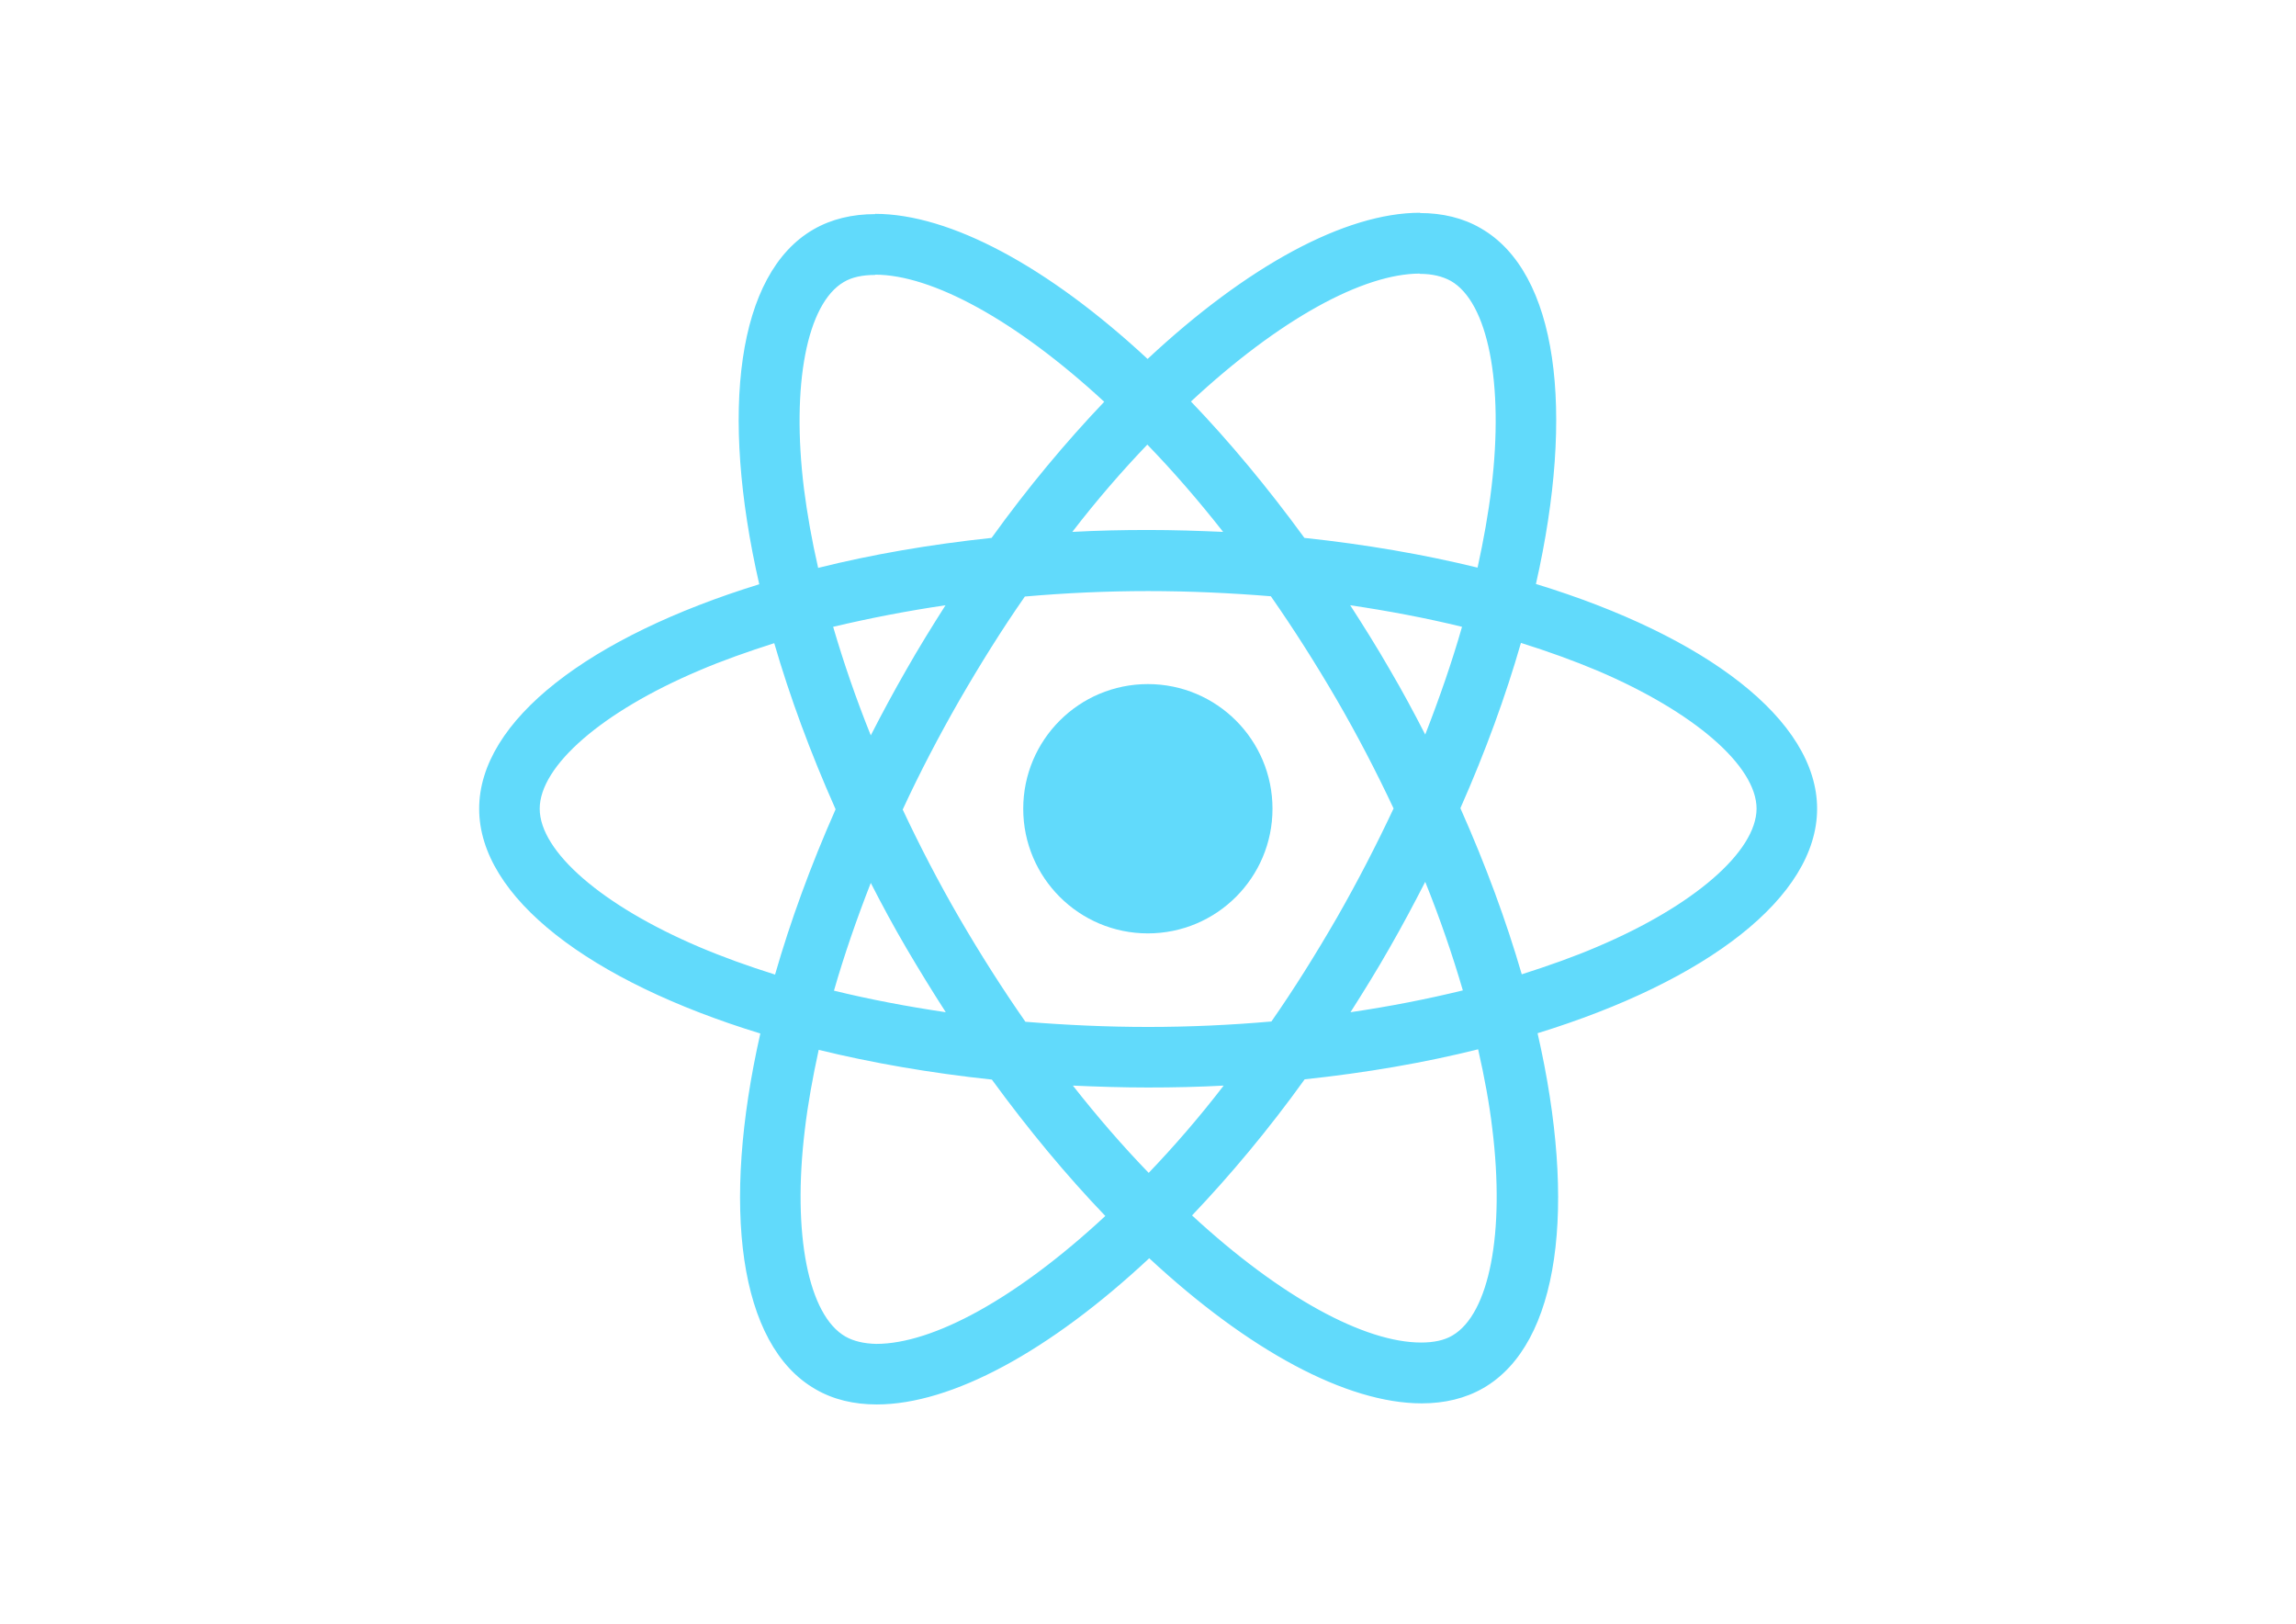
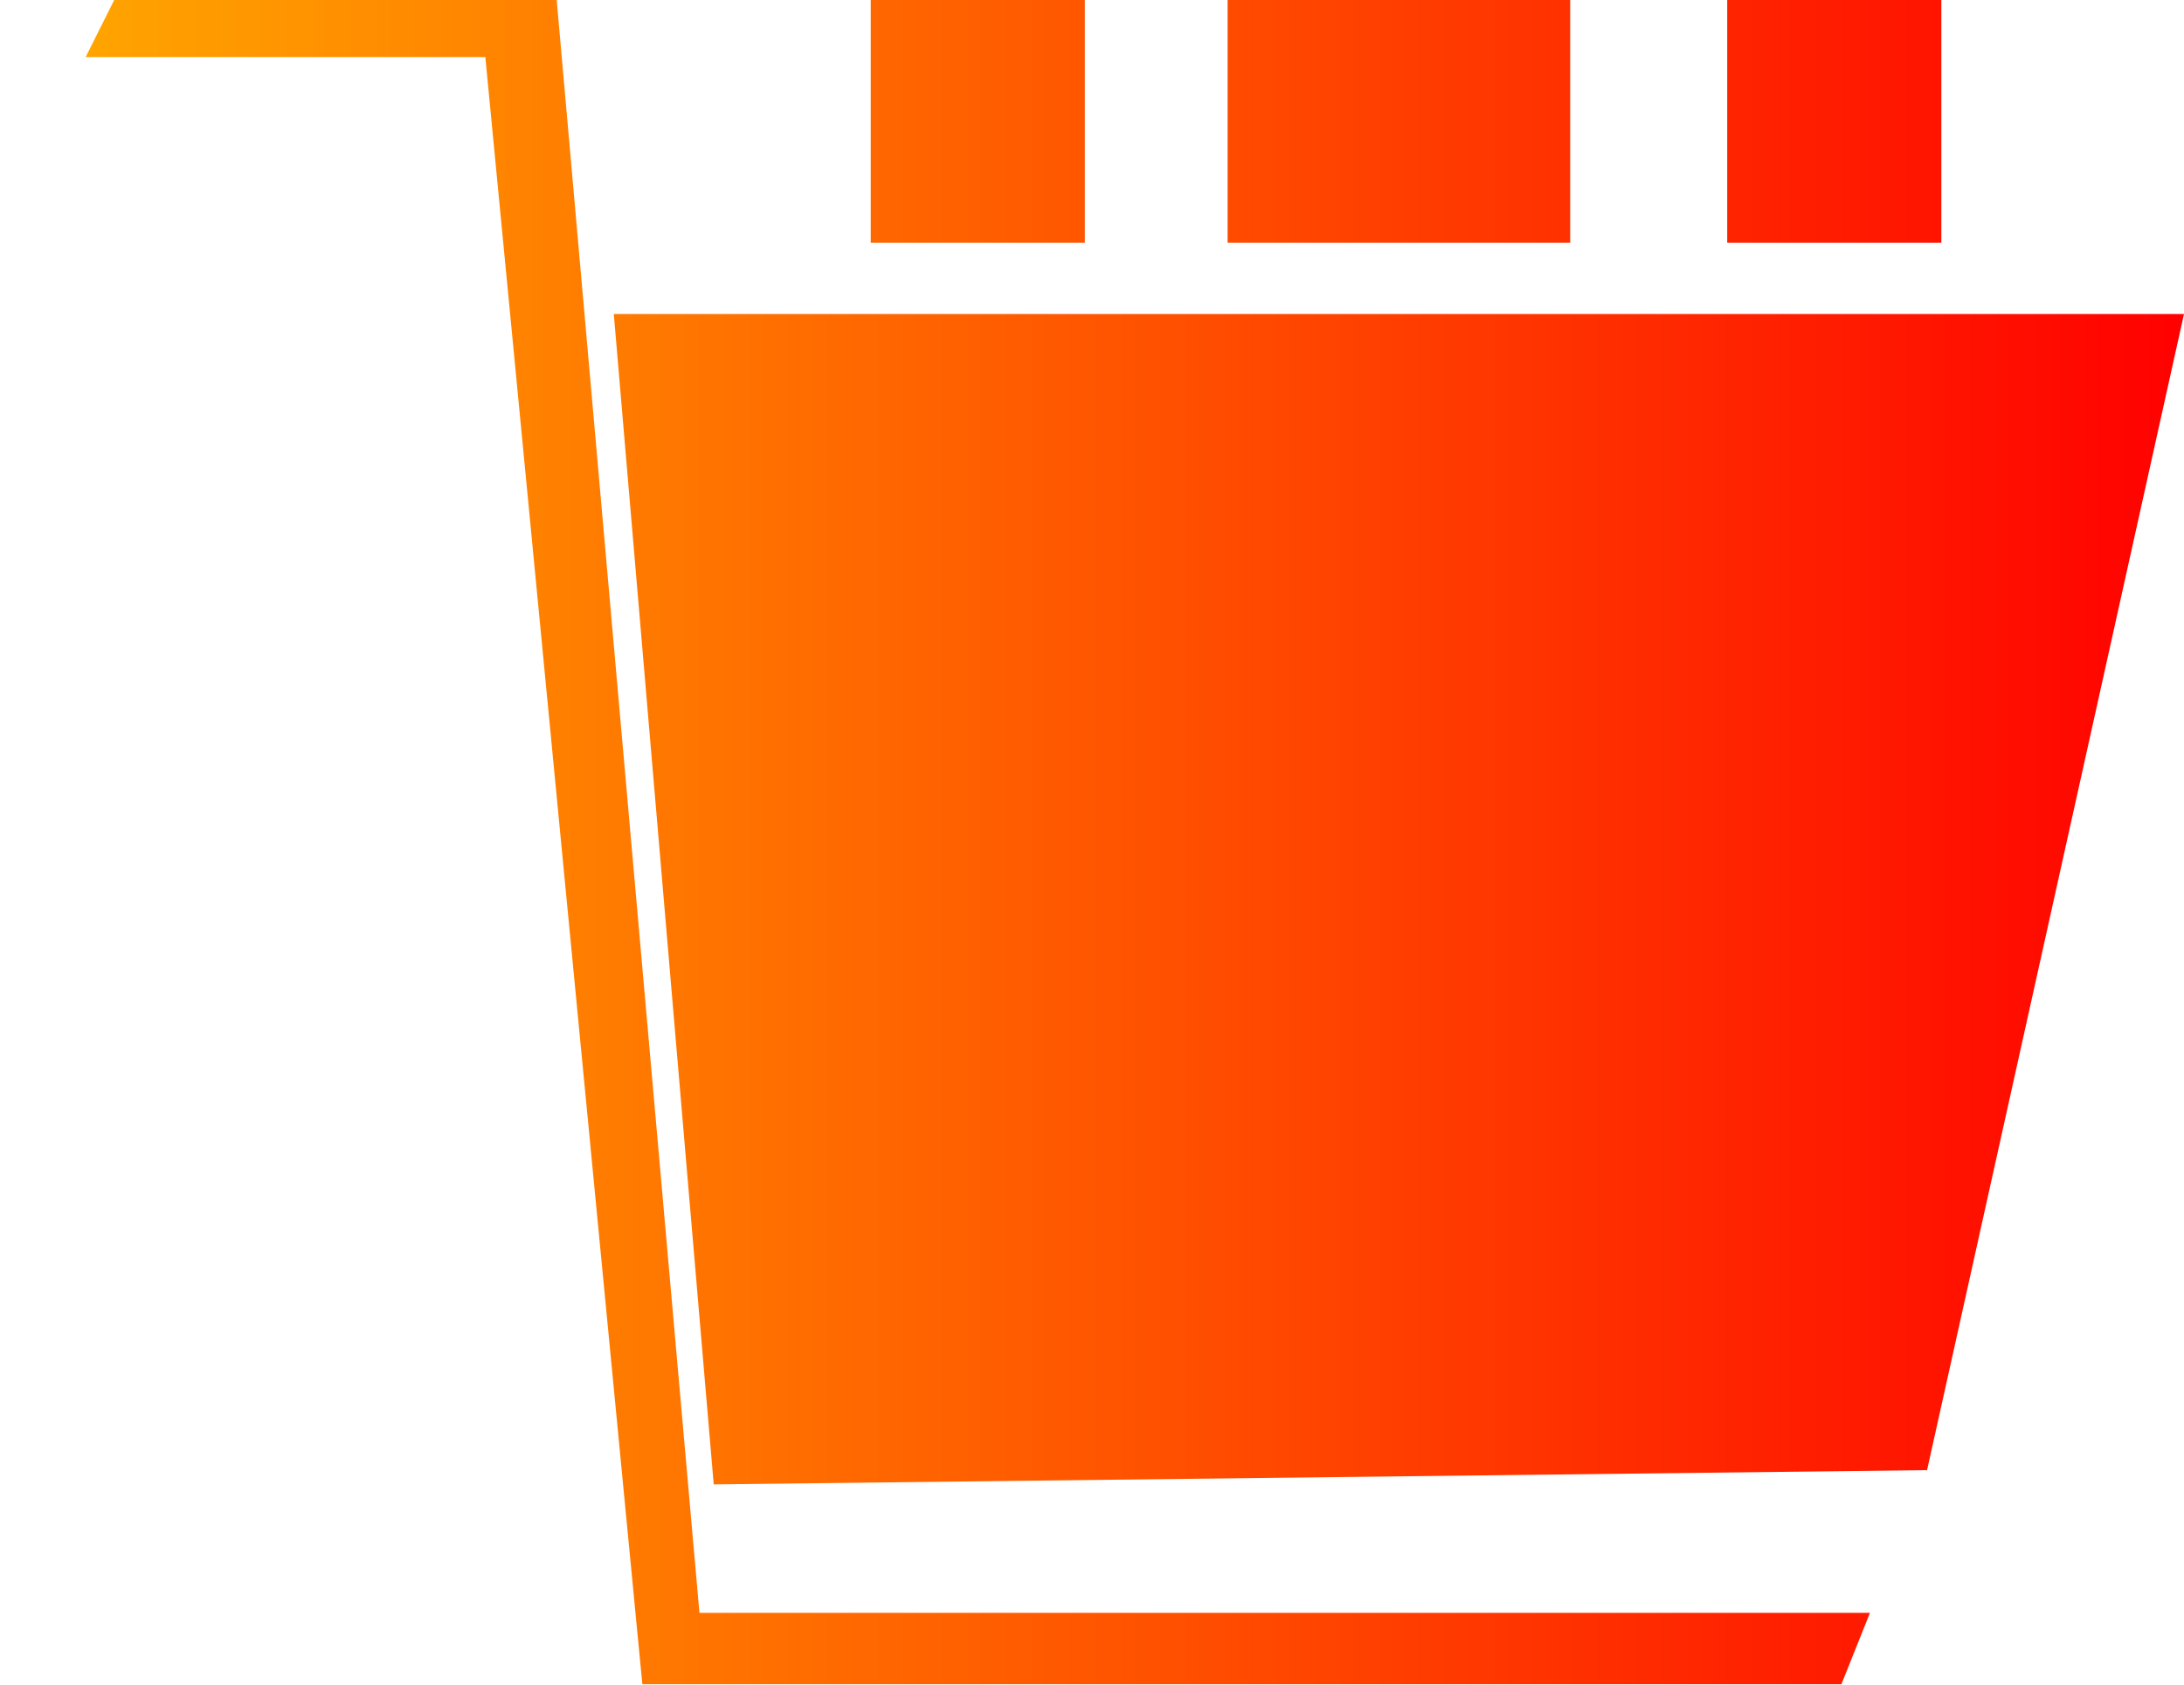
- <svg xmlns="http://www.w3.org/2000/svg" viewBox="0 0 841.9 595.3">
-   <g fill="#61DAFB">
-     <path d="M666.3 296.5c0-32.5-40.7-63.3-103.1-82.4 14.4-63.6 8-114.2-20.2-130.4-6.5-3.8-14.1-5.6-22.4-5.6v22.3c4.6 0 8.3.9 11.4 2.6 13.6 7.8 19.5 37.5 14.9 75.7-1.1 9.4-2.9 19.3-5.1 29.4-19.6-4.8-41-8.5-63.5-10.9-13.5-18.5-27.5-35.3-41.6-50 32.6-30.3 63.2-46.9 84-46.9V78c-27.5 0-63.5 19.6-99.9 53.6-36.4-33.8-72.4-53.2-99.9-53.2v22.3c20.7 0 51.4 16.5 84 46.6-14 14.7-28 31.4-41.3 49.9-22.6 2.4-44 6.1-63.6 11-2.3-10-4-19.7-5.2-29-4.7-38.2 1.1-67.9 14.6-75.8 3-1.8 6.9-2.6 11.5-2.6V78.5c-8.4 0-16 1.8-22.6 5.6-28.1 16.2-34.4 66.7-19.9 130.1-62.2 19.2-102.7 49.9-102.7 82.3 0 32.5 40.7 63.3 103.1 82.4-14.4 63.6-8 114.2 20.2 130.4 6.5 3.8 14.1 5.6 22.5 5.6 27.5 0 63.5-19.6 99.9-53.6 36.4 33.8 72.4 53.2 99.9 53.2 8.4 0 16-1.8 22.6-5.6 28.1-16.2 34.4-66.7 19.9-130.1 62-19.1 102.5-49.9 102.5-82.3zm-130.2-66.7c-3.7 12.9-8.3 26.2-13.5 39.5-4.1-8-8.4-16-13.1-24-4.6-8-9.5-15.8-14.4-23.4 14.2 2.1 27.9 4.7 41 7.9zm-45.8 106.5c-7.8 13.5-15.8 26.3-24.1 38.2-14.9 1.3-30 2-45.2 2-15.1 0-30.2-.7-45-1.9-8.3-11.9-16.4-24.6-24.2-38-7.6-13.1-14.5-26.4-20.8-39.8 6.2-13.4 13.2-26.8 20.7-39.9 7.8-13.5 15.8-26.3 24.1-38.2 14.9-1.3 30-2 45.2-2 15.1 0 30.2.7 45 1.9 8.3 11.9 16.4 24.6 24.2 38 7.6 13.1 14.5 26.4 20.8 39.8-6.3 13.4-13.2 26.8-20.7 39.9zm32.3-13c5.4 13.4 10 26.8 13.8 39.8-13.1 3.2-26.9 5.9-41.2 8 4.9-7.7 9.8-15.6 14.4-23.7 4.6-8 8.9-16.1 13-24.1zM421.2 430c-9.3-9.6-18.6-20.3-27.8-32 9 .4 18.2.7 27.5.7 9.4 0 18.7-.2 27.8-.7-9 11.7-18.3 22.4-27.5 32zm-74.4-58.9c-14.2-2.1-27.9-4.7-41-7.9 3.7-12.9 8.3-26.2 13.5-39.5 4.1 8 8.4 16 13.1 24 4.7 8 9.5 15.8 14.4 23.4zM420.7 163c9.3 9.6 18.6 20.3 27.8 32-9-.4-18.2-.7-27.5-.7-9.4 0-18.7.2-27.8.7 9-11.7 18.3-22.4 27.5-32zm-74 58.9c-4.9 7.7-9.8 15.6-14.4 23.7-4.6 8-8.9 16-13 24-5.4-13.4-10-26.8-13.8-39.8 13.1-3.1 26.9-5.8 41.2-7.9zm-90.5 125.2c-35.4-15.1-58.3-34.9-58.3-50.6 0-15.7 22.9-35.6 58.3-50.6 8.6-3.7 18-7 27.7-10.1 5.7 19.6 13.2 40 22.5 60.9-9.2 20.8-16.6 41.1-22.2 60.6-9.9-3.1-19.3-6.5-28-10.2zM310 490c-13.6-7.8-19.5-37.5-14.9-75.7 1.1-9.4 2.9-19.3 5.1-29.4 19.6 4.8 41 8.5 63.5 10.9 13.5 18.5 27.5 35.3 41.6 50-32.6 30.3-63.2 46.9-84 46.9-4.5-.1-8.3-1-11.3-2.7zm237.2-76.2c4.7 38.2-1.1 67.9-14.6 75.8-3 1.8-6.9 2.6-11.5 2.6-20.7 0-51.4-16.5-84-46.6 14-14.7 28-31.4 41.3-49.9 22.6-2.4 44-6.1 63.6-11 2.3 10.1 4.1 19.8 5.2 29.1zm38.5-66.7c-8.6 3.7-18 7-27.7 10.1-5.7-19.6-13.2-40-22.5-60.9 9.2-20.8 16.6-41.1 22.2-60.6 9.9 3.1 19.3 6.5 28.1 10.2 35.4 15.1 58.3 34.9 58.3 50.6-.1 15.7-23 35.6-58.4 50.6zM320.8 78.4z" />
-     <circle cx="420.9" cy="296.5" r="45.7" />
-     <path d="M520.5 78.1z" />
-   </g>
+ <svg xmlns="http://www.w3.org/2000/svg" viewBox="-21 -12 153 118">
+   <defs>
+     <linearGradient id="Gradient" x1="0%" y1="0%" x2="100%" y2="0%">
+       <stop offset="0%" style="stop-color:rgb(255,165,0);stop-opacity:1" />
+       <stop offset="100%" style="stop-color:rgb(255,0,0);stop-opacity:1" />
+     </linearGradient>
+   </defs>
+   <path d="M 22 10 L 132 10 L 114 91 L 29 92 M 28 101 L 18 -12 L 13 -8 L 24 106 M 28 101 L 110 101 L 108 106 L 24 106 M 18 -12 L -13 -12 L -15 -8 L 13 -8 M 40 -20 L 55 -20 L 55 5 L 40 5 M 65 -20 L 89 -20 L 89 5 L 65 5 M 100 -20 L 115 -20 L 115 5 L 100 5" fill="url(#Gradient)" />
</svg>
